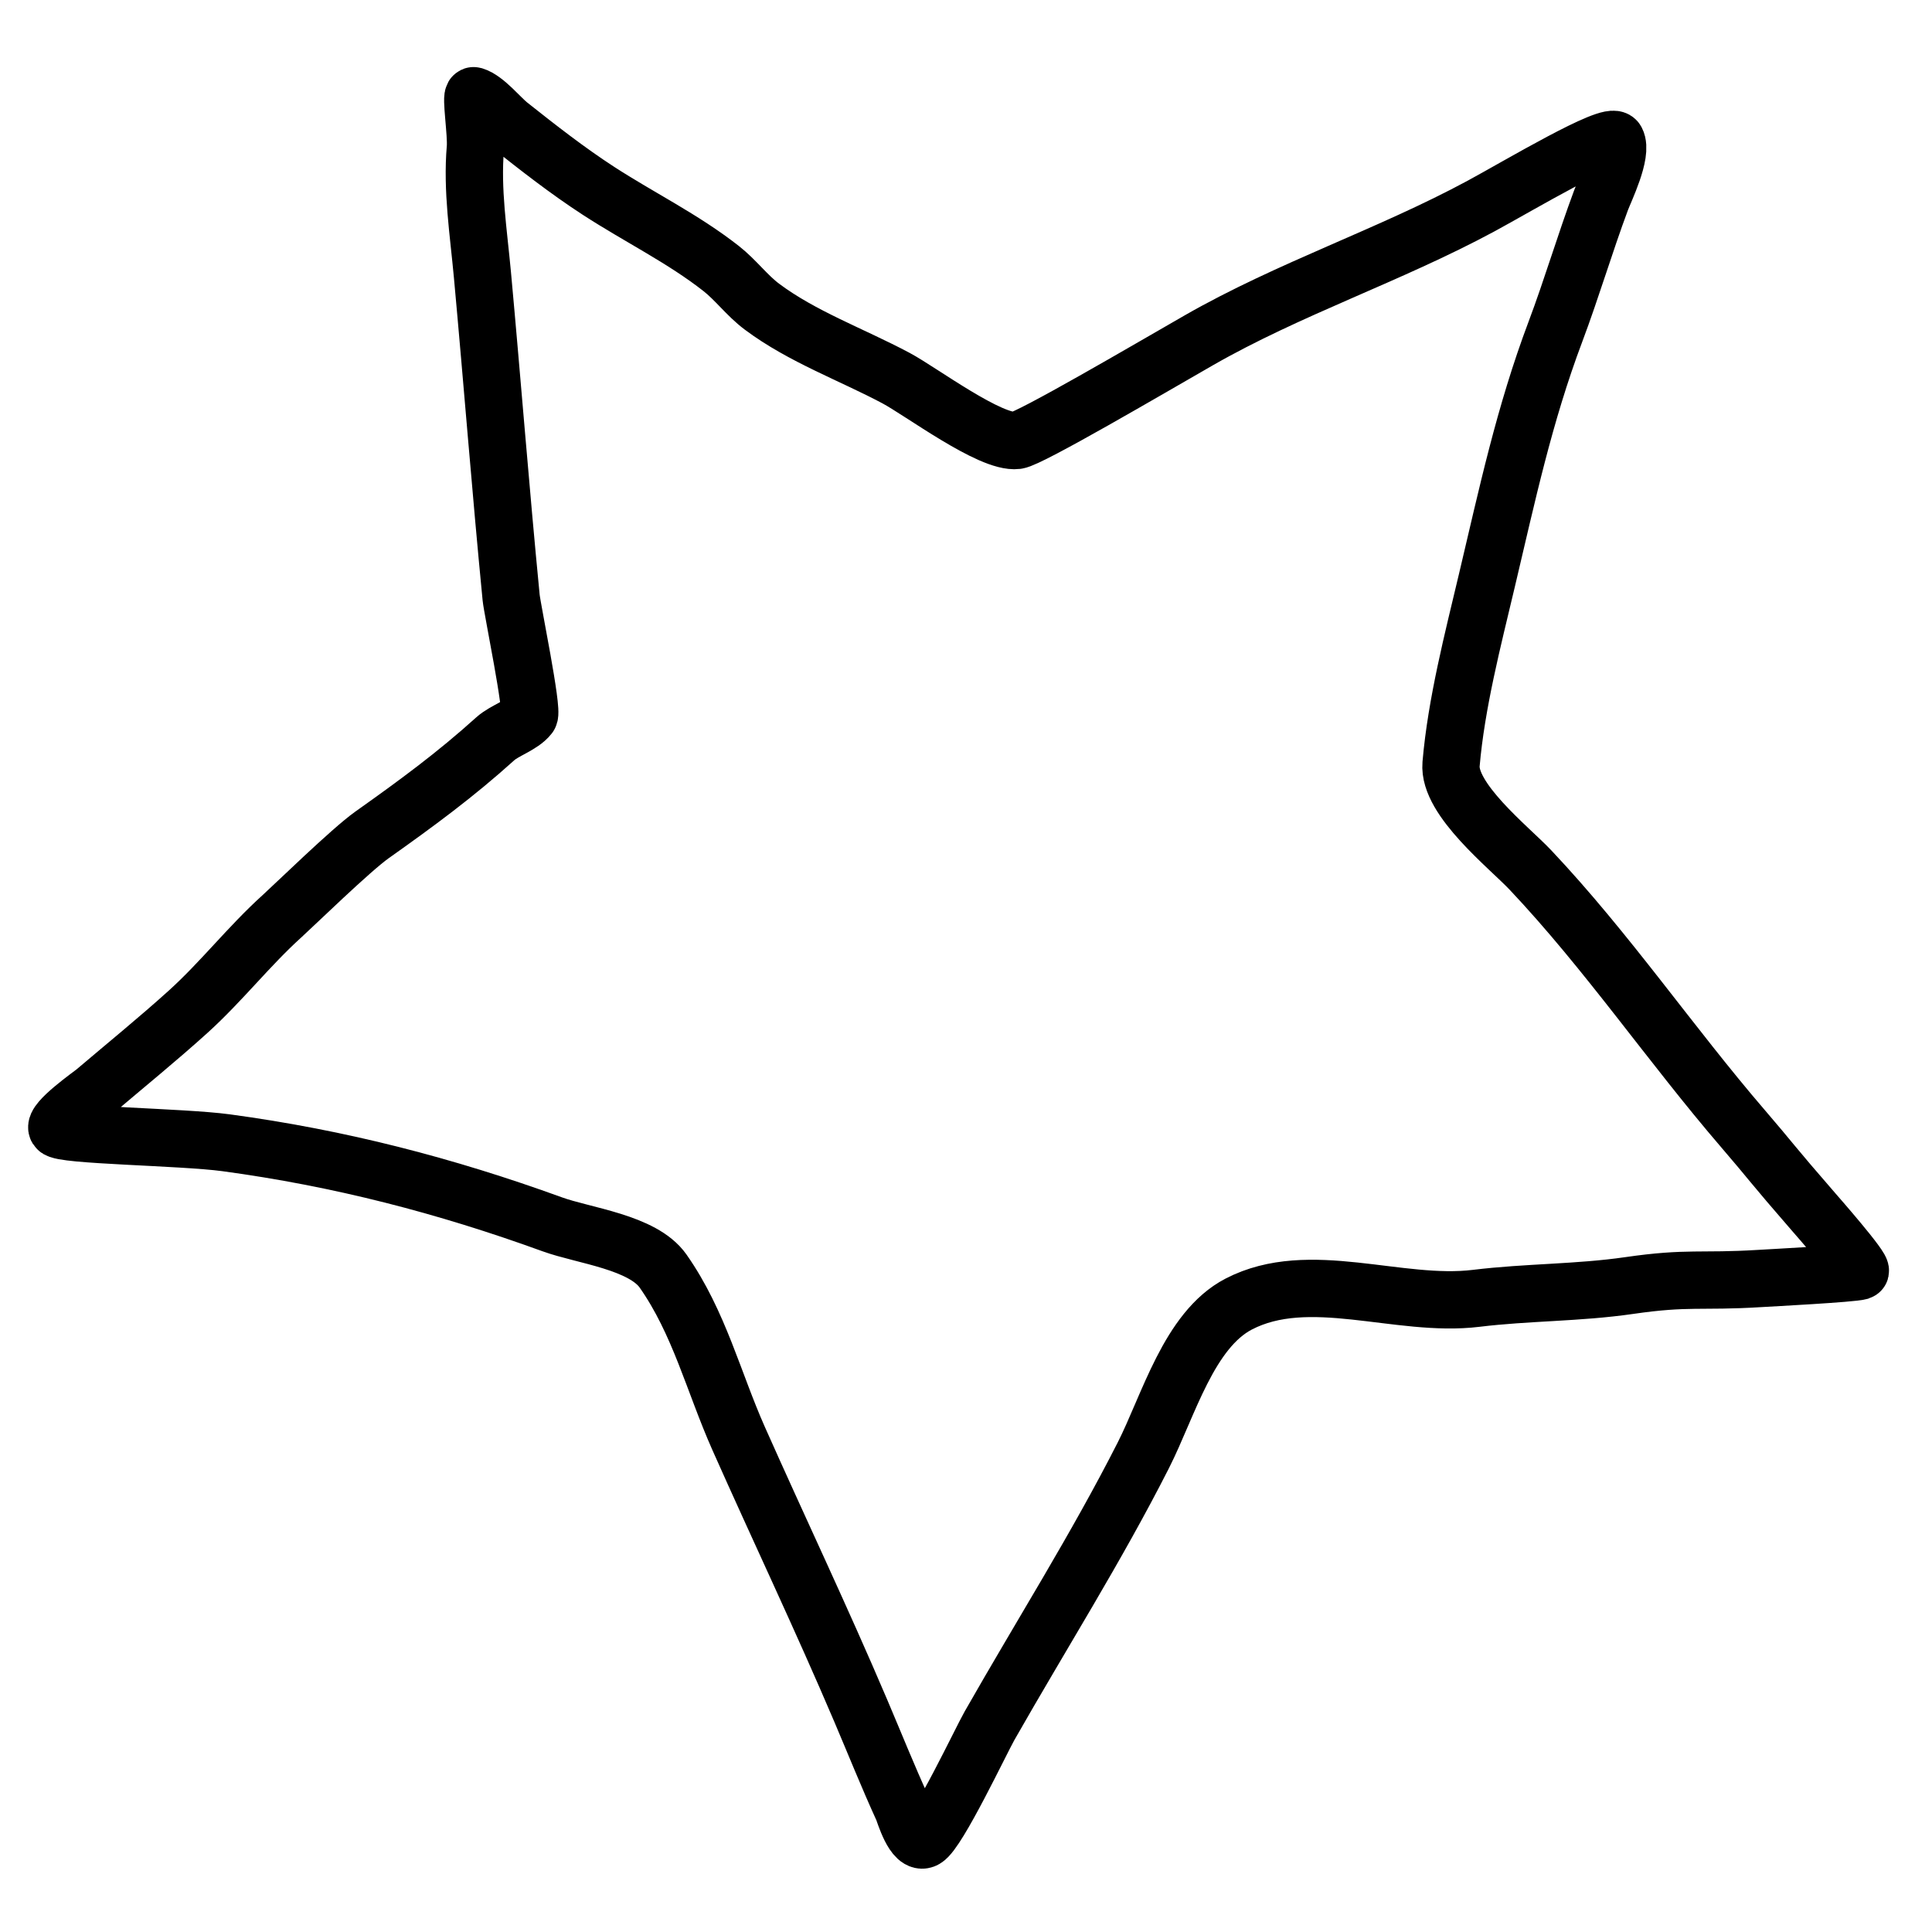
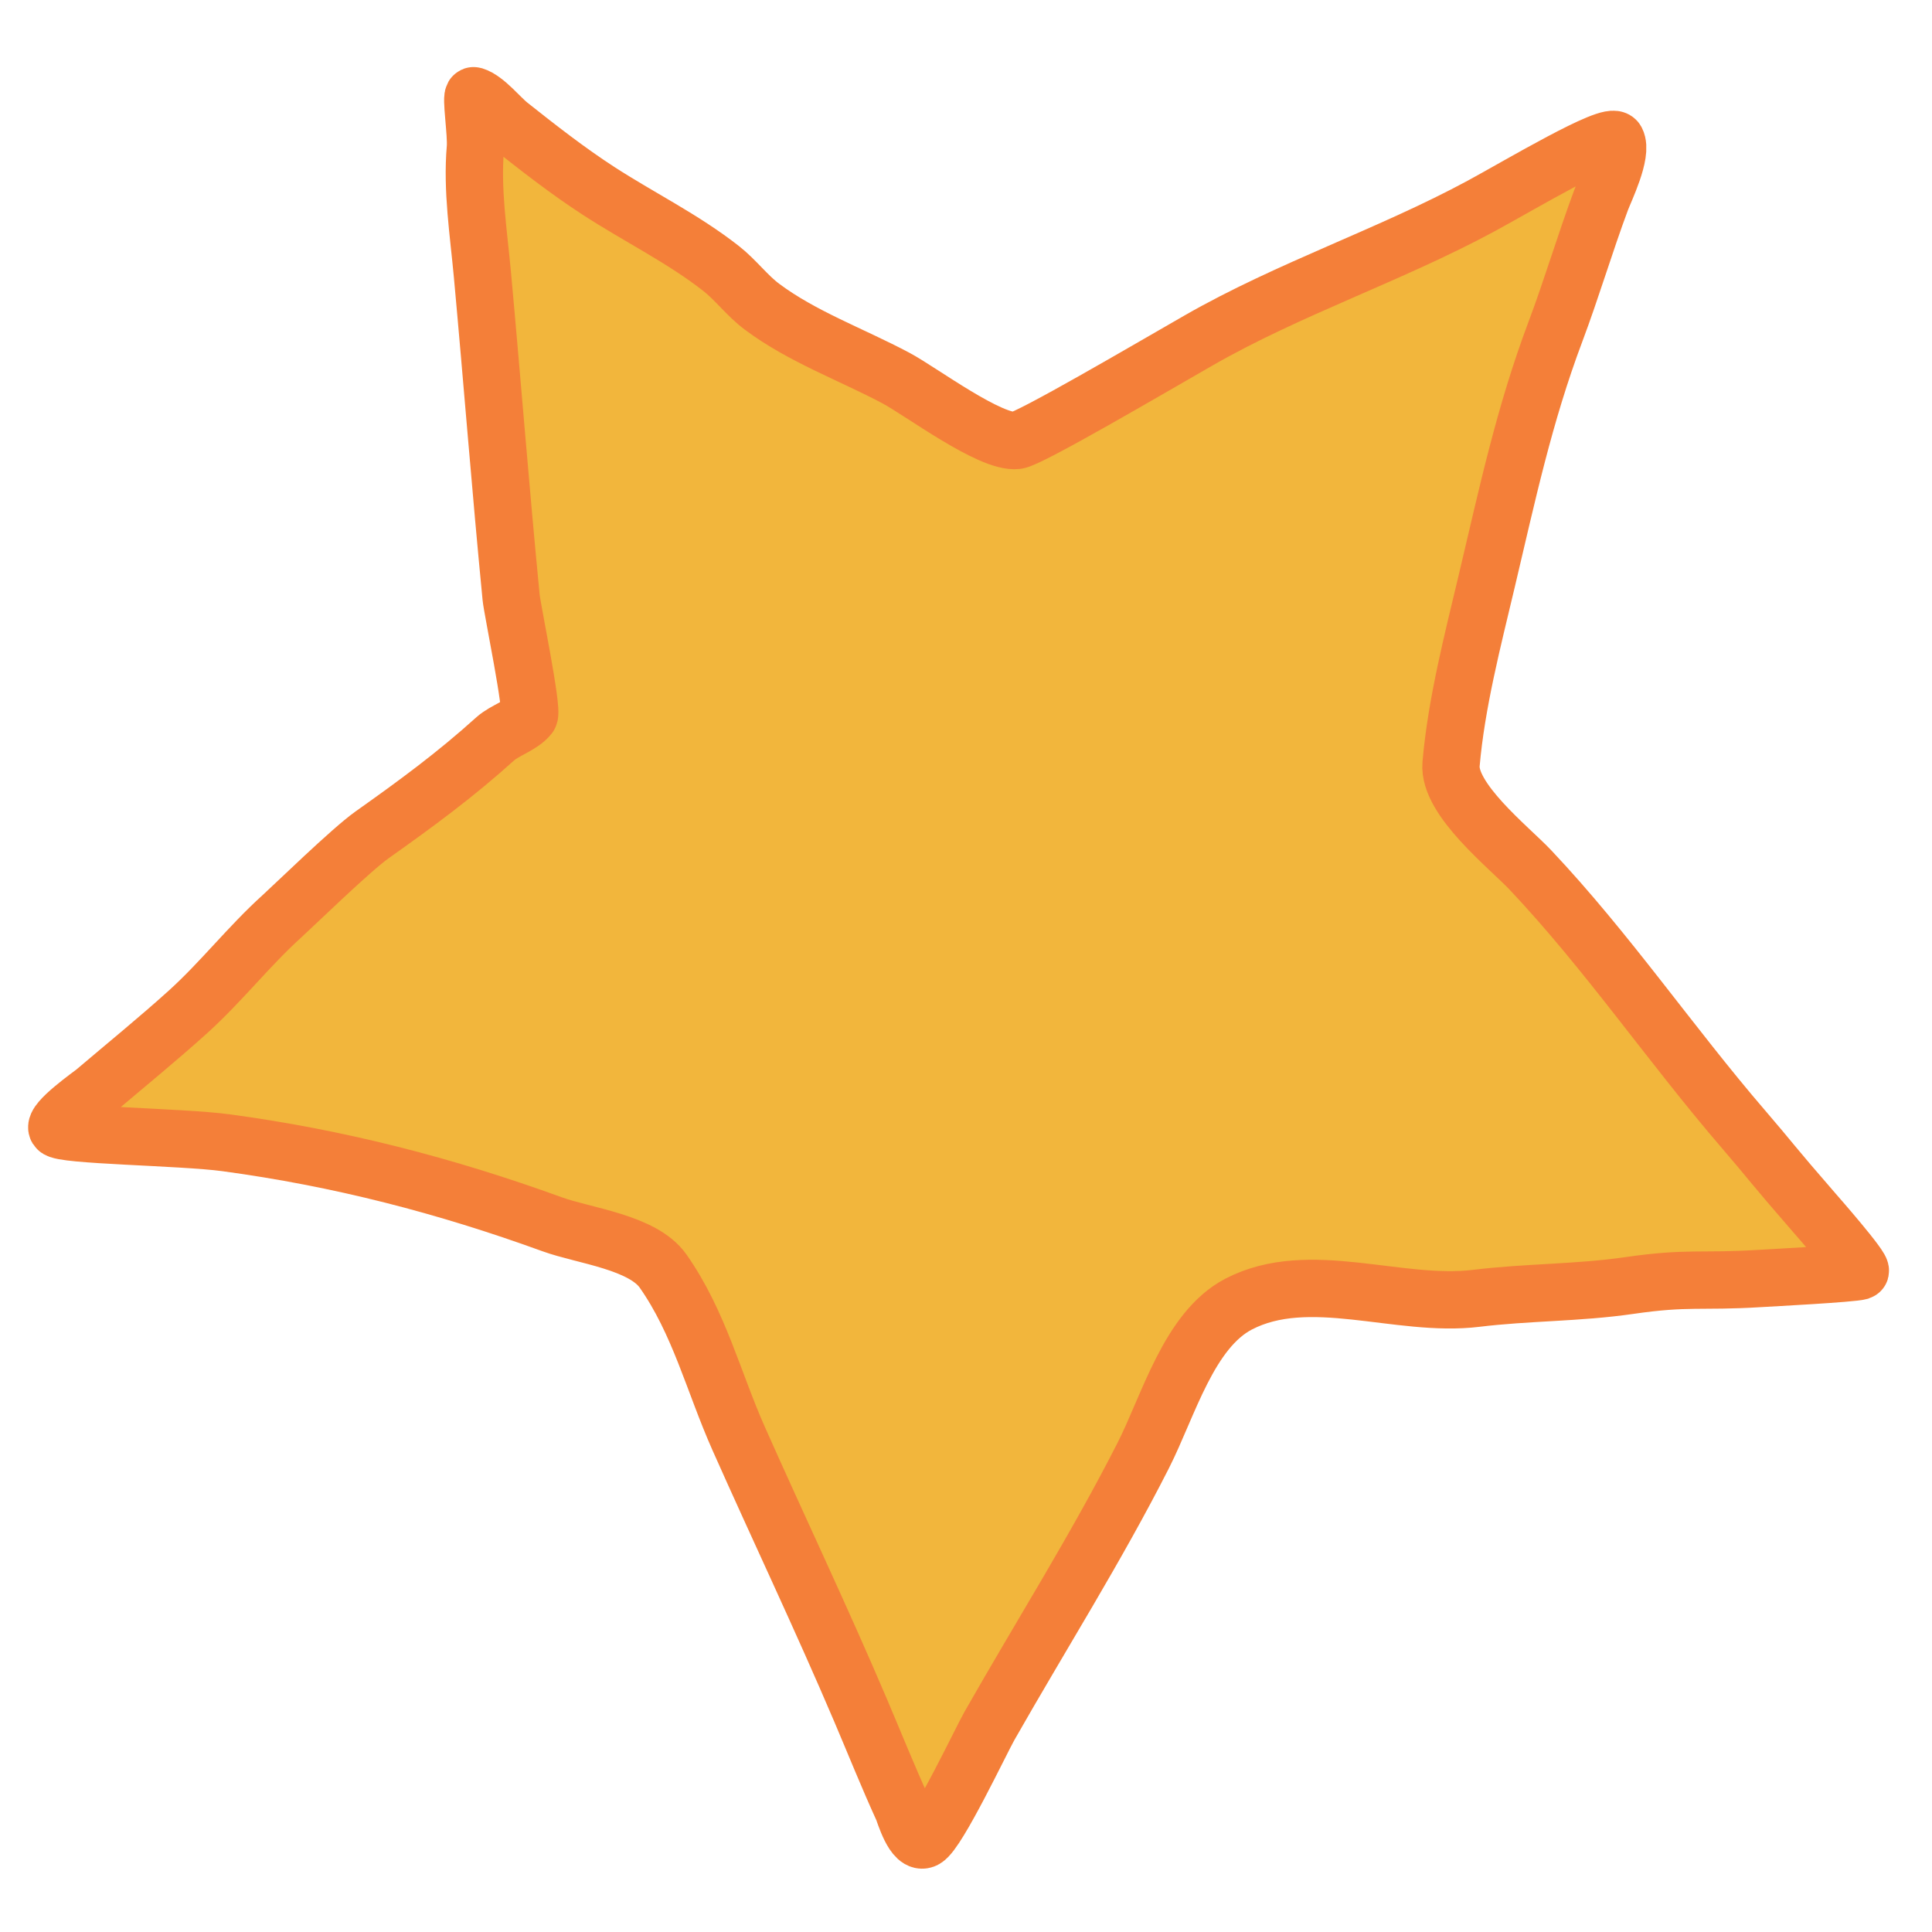
<svg xmlns="http://www.w3.org/2000/svg" height="512.0px" stroke-miterlimit="10" style="fill-rule:nonzero;clip-rule:evenodd;stroke-linecap:round;stroke-linejoin:round;" version="1.1" viewBox="0 0 512 512" width="512.0px" xml:space="preserve">
  <defs />
  <g id="Layer-1" opacity="0.5" visibility="hidden">
    <path d="M15.829 250.87L167.949 180.936L196.916 15.338L310.044 139.139L475.659 115.612L393.456 262.059L466.844 413.116L302.913 379.825L182.654 496.711L163.541 329.688L15.829 250.87Z" fill="none" opacity="1" stroke="#000000" stroke-linecap="butt" stroke-linejoin="round" stroke-width="15.192" />
  </g>
  <g id="Layer-2">
-     <path d="M328.272 345.589C315.071 352.441 309.654 372.544 303.005 385.652C290.589 410.126 275.811 433.469 262.211 457.384C260.024 461.23 248.574 485.439 245.134 487.411C242.175 489.108 239.662 480.331 239.224 479.37C235.309 470.786 231.793 462.015 228.1 453.336C217.739 428.992 206.451 405.302 195.741 381.207C189.113 366.294 185.272 350.445 175.727 336.849C170.322 329.152 154.724 327.498 146.359 324.46C117.991 314.16 89.928 306.899 59.897 302.841C48.142 301.253 16.22 300.937 15.132 299.094C13.996 297.172 24.162 290.07 25.16 289.222C33.338 282.276 41.869 275.34 49.84 268.137C58.655 260.172 65.945 250.747 74.724 242.814C77.835 240.004 93.035 225.191 98.558 221.278C110.273 212.977 120.666 205.356 131.267 195.777C133.695 193.583 138.262 192.255 140.244 189.693C141.332 188.287 135.763 161.491 135.455 158.339C132.67 129.811 130.463 101.269 127.844 72.769C126.813 61.556 125.024 50.333 125.985 39.173C126.298 35.536 124.666 25.091 125.563 25.363C128.678 26.303 132.541 31.169 134.962 33.088C142.612 39.152 150.447 45.282 158.656 50.605C169.41 57.578 181.007 63.237 191.105 71.156C194.994 74.206 197.952 78.297 201.91 81.261C212.579 89.252 225.764 93.973 237.476 100.214C244.055 103.72 262.511 117.566 269.469 116.718C272.888 116.301 304.294 97.873 317.642 90.219C341.572 76.497 368.271 67.679 392.526 54.587C402.222 49.352 426.913 34.583 428.317 37.249C430.088 40.611 425.273 50.432 424.301 53.042C420.006 64.573 416.532 76.391 412.203 87.896C403.93 109.883 399.43 131.06 394.055 153.762C390.316 169.553 385.936 186.36 384.547 202.494C383.743 211.843 399.93 224.574 405.563 230.539C425.953 252.13 442.674 276.755 461.973 299.182C469.381 307.79 469.262 308.114 480.762 321.335C480.762 321.335 494.132 336.537 492.946 336.88C490.703 337.53 469.325 338.633 466.312 338.818C450.512 339.786 447.438 338.407 431.751 340.681C418.167 342.65 404.78 342.416 391.203 344.072C370.573 346.586 346.946 335.895 328.272 345.589Z" fill="none" opacity="1" stroke="#000000" stroke-linecap="round" stroke-linejoin="round" stroke-width="15.192" />
+     <path d="M328.272 345.589C315.071 352.441 309.654 372.544 303.005 385.652C290.589 410.126 275.811 433.469 262.211 457.384C260.024 461.23 248.574 485.439 245.134 487.411C242.175 489.108 239.662 480.331 239.224 479.37C235.309 470.786 231.793 462.015 228.1 453.336C217.739 428.992 206.451 405.302 195.741 381.207C189.113 366.294 185.272 350.445 175.727 336.849C170.322 329.152 154.724 327.498 146.359 324.46C117.991 314.16 89.928 306.899 59.897 302.841C48.142 301.253 16.22 300.937 15.132 299.094C13.996 297.172 24.162 290.07 25.16 289.222C33.338 282.276 41.869 275.34 49.84 268.137C58.655 260.172 65.945 250.747 74.724 242.814C77.835 240.004 93.035 225.191 98.558 221.278C110.273 212.977 120.666 205.356 131.267 195.777C133.695 193.583 138.262 192.255 140.244 189.693C141.332 188.287 135.763 161.491 135.455 158.339C132.67 129.811 130.463 101.269 127.844 72.769C126.813 61.556 125.024 50.333 125.985 39.173C126.298 35.536 124.666 25.091 125.563 25.363C128.678 26.303 132.541 31.169 134.962 33.088C142.612 39.152 150.447 45.282 158.656 50.605C169.41 57.578 181.007 63.237 191.105 71.156C194.994 74.206 197.952 78.297 201.91 81.261C212.579 89.252 225.764 93.973 237.476 100.214C244.055 103.72 262.511 117.566 269.469 116.718C272.888 116.301 304.294 97.873 317.642 90.219C341.572 76.497 368.271 67.679 392.526 54.587C402.222 49.352 426.913 34.583 428.317 37.249C430.088 40.611 425.273 50.432 424.301 53.042C420.006 64.573 416.532 76.391 412.203 87.896C403.93 109.883 399.43 131.06 394.055 153.762C390.316 169.553 385.936 186.36 384.547 202.494C383.743 211.843 399.93 224.574 405.563 230.539C425.953 252.13 442.674 276.755 461.973 299.182C469.381 307.79 469.262 308.114 480.762 321.335C480.762 321.335 494.132 336.537 492.946 336.88C490.703 337.53 469.325 338.633 466.312 338.818C450.512 339.786 447.438 338.407 431.751 340.681C418.167 342.65 404.78 342.416 391.203 344.072C370.573 346.586 346.946 335.895 328.272 345.589Z" fill="#f2b63c" fill-rule="nonzero" opacity="1" stroke="#f47f39" stroke-linecap="round" stroke-linejoin="round" stroke-width="15.192" />
  </g>
</svg>
